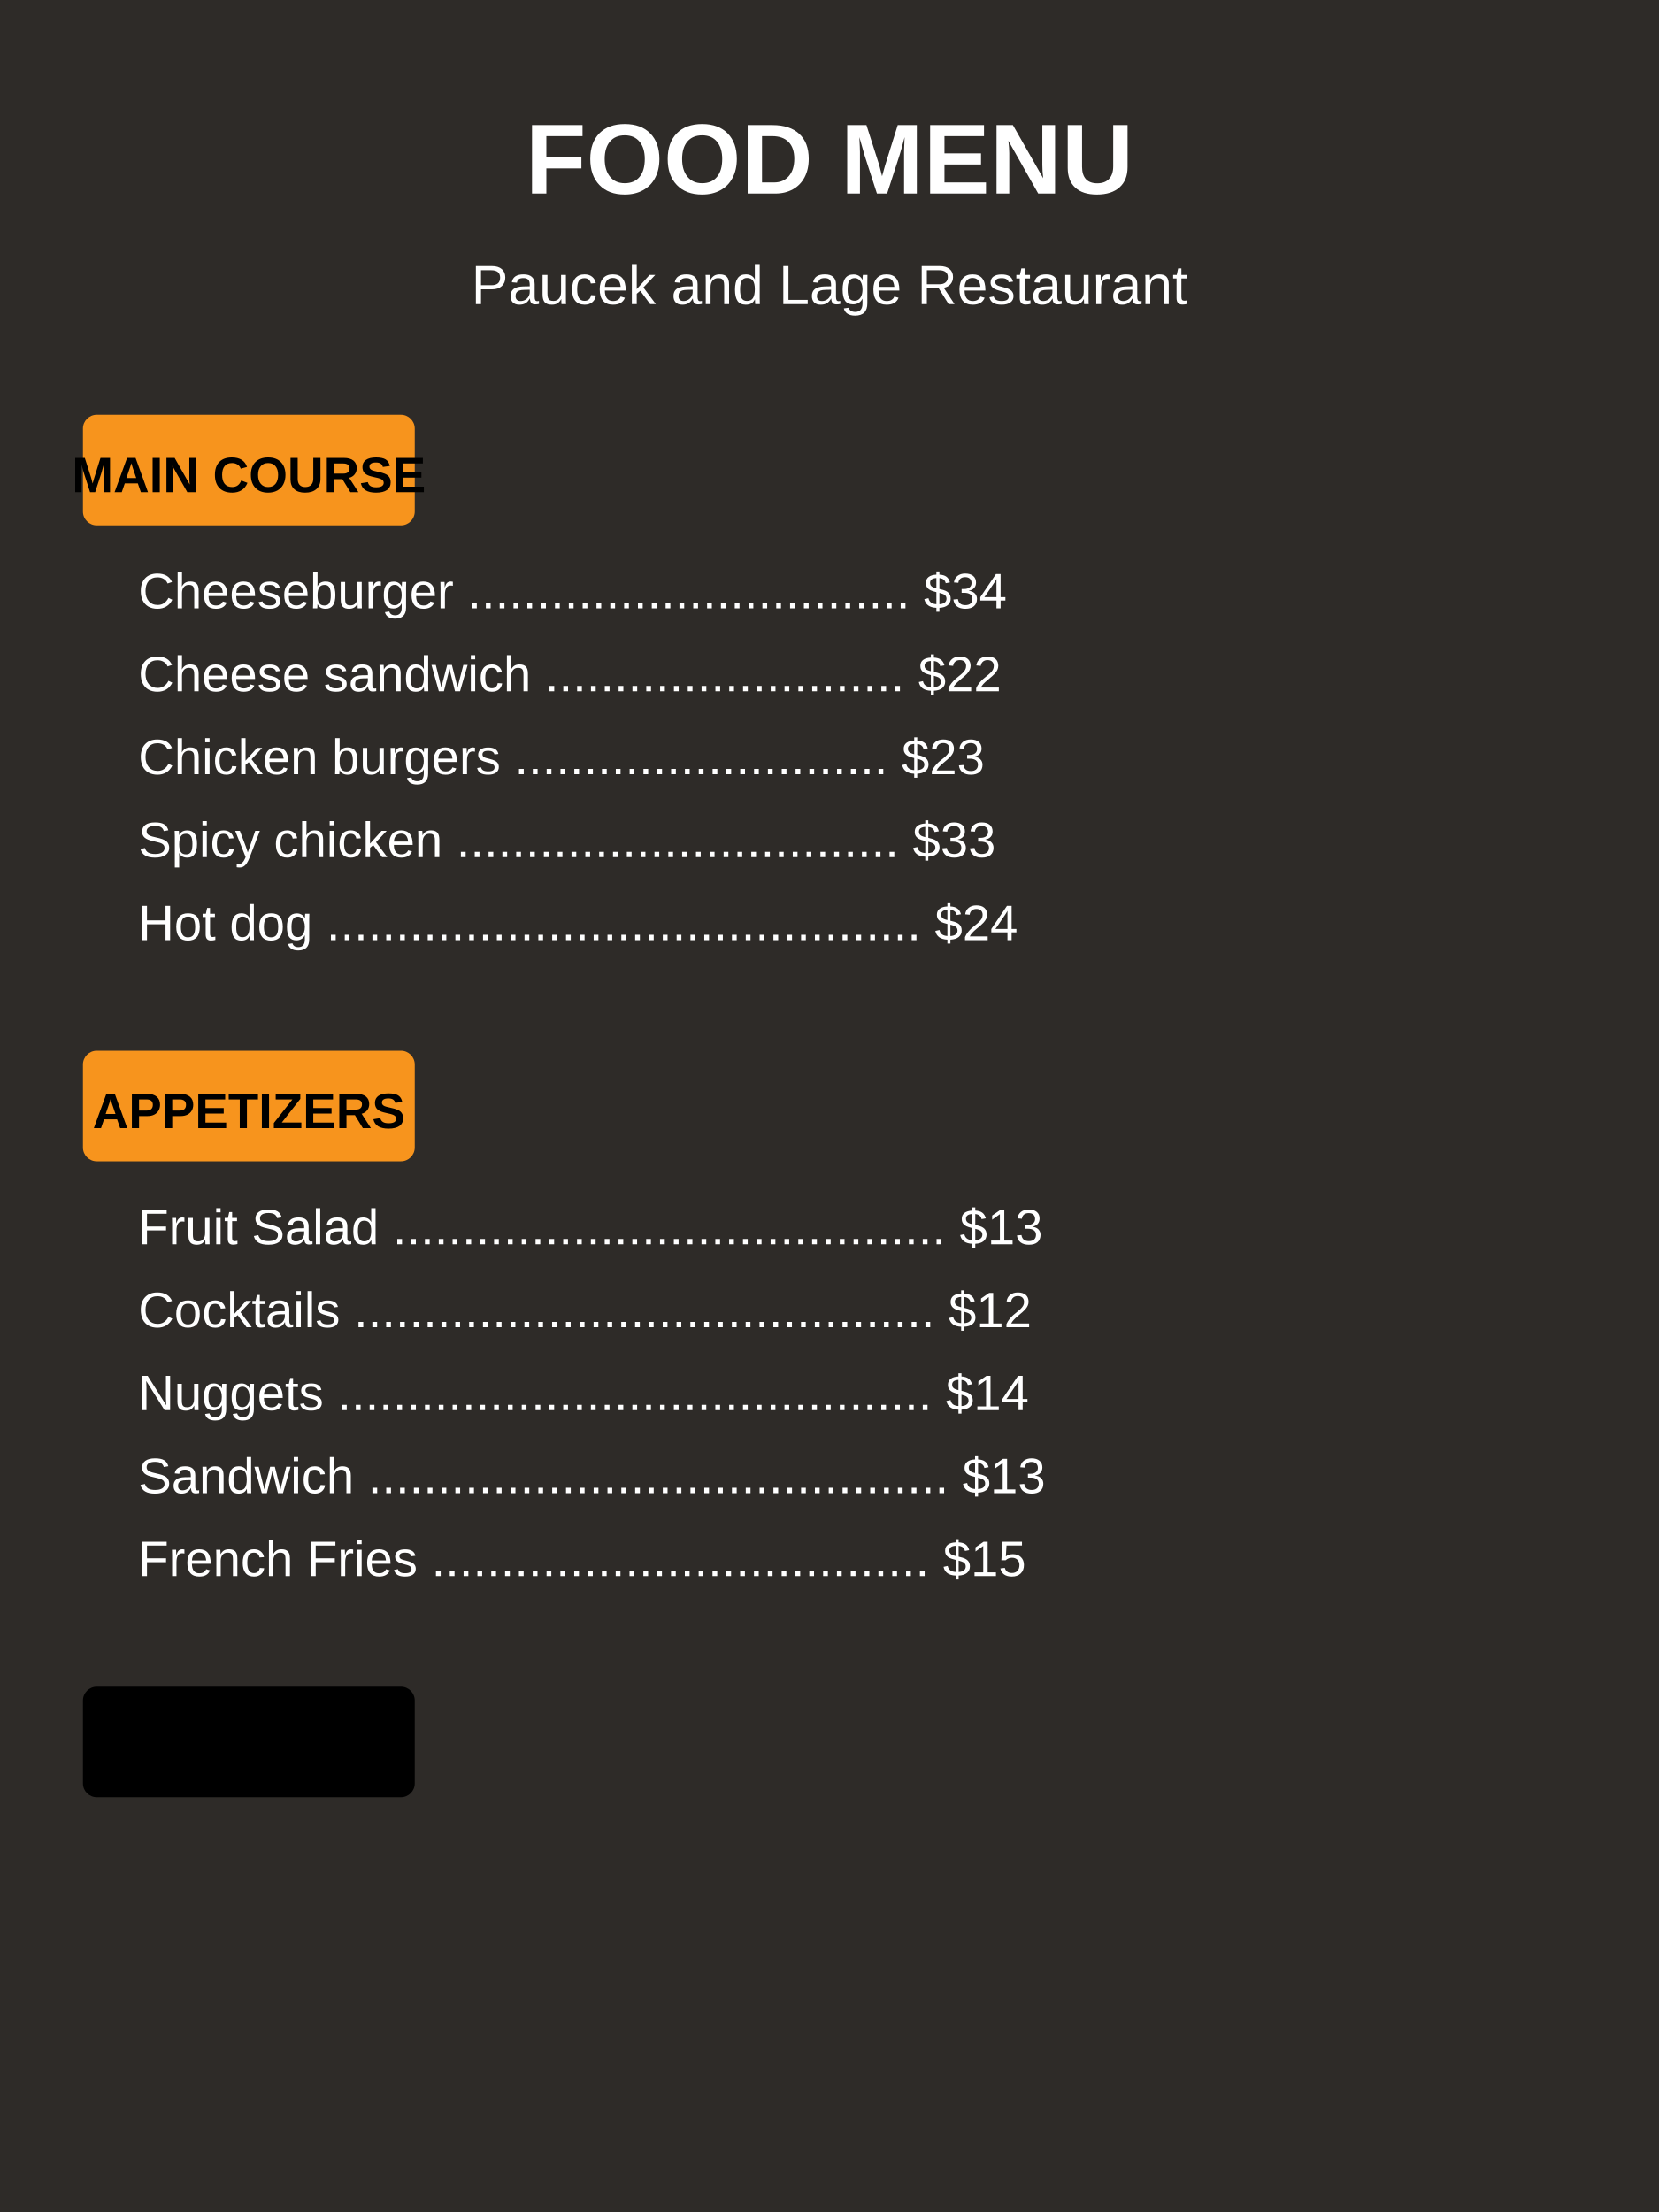
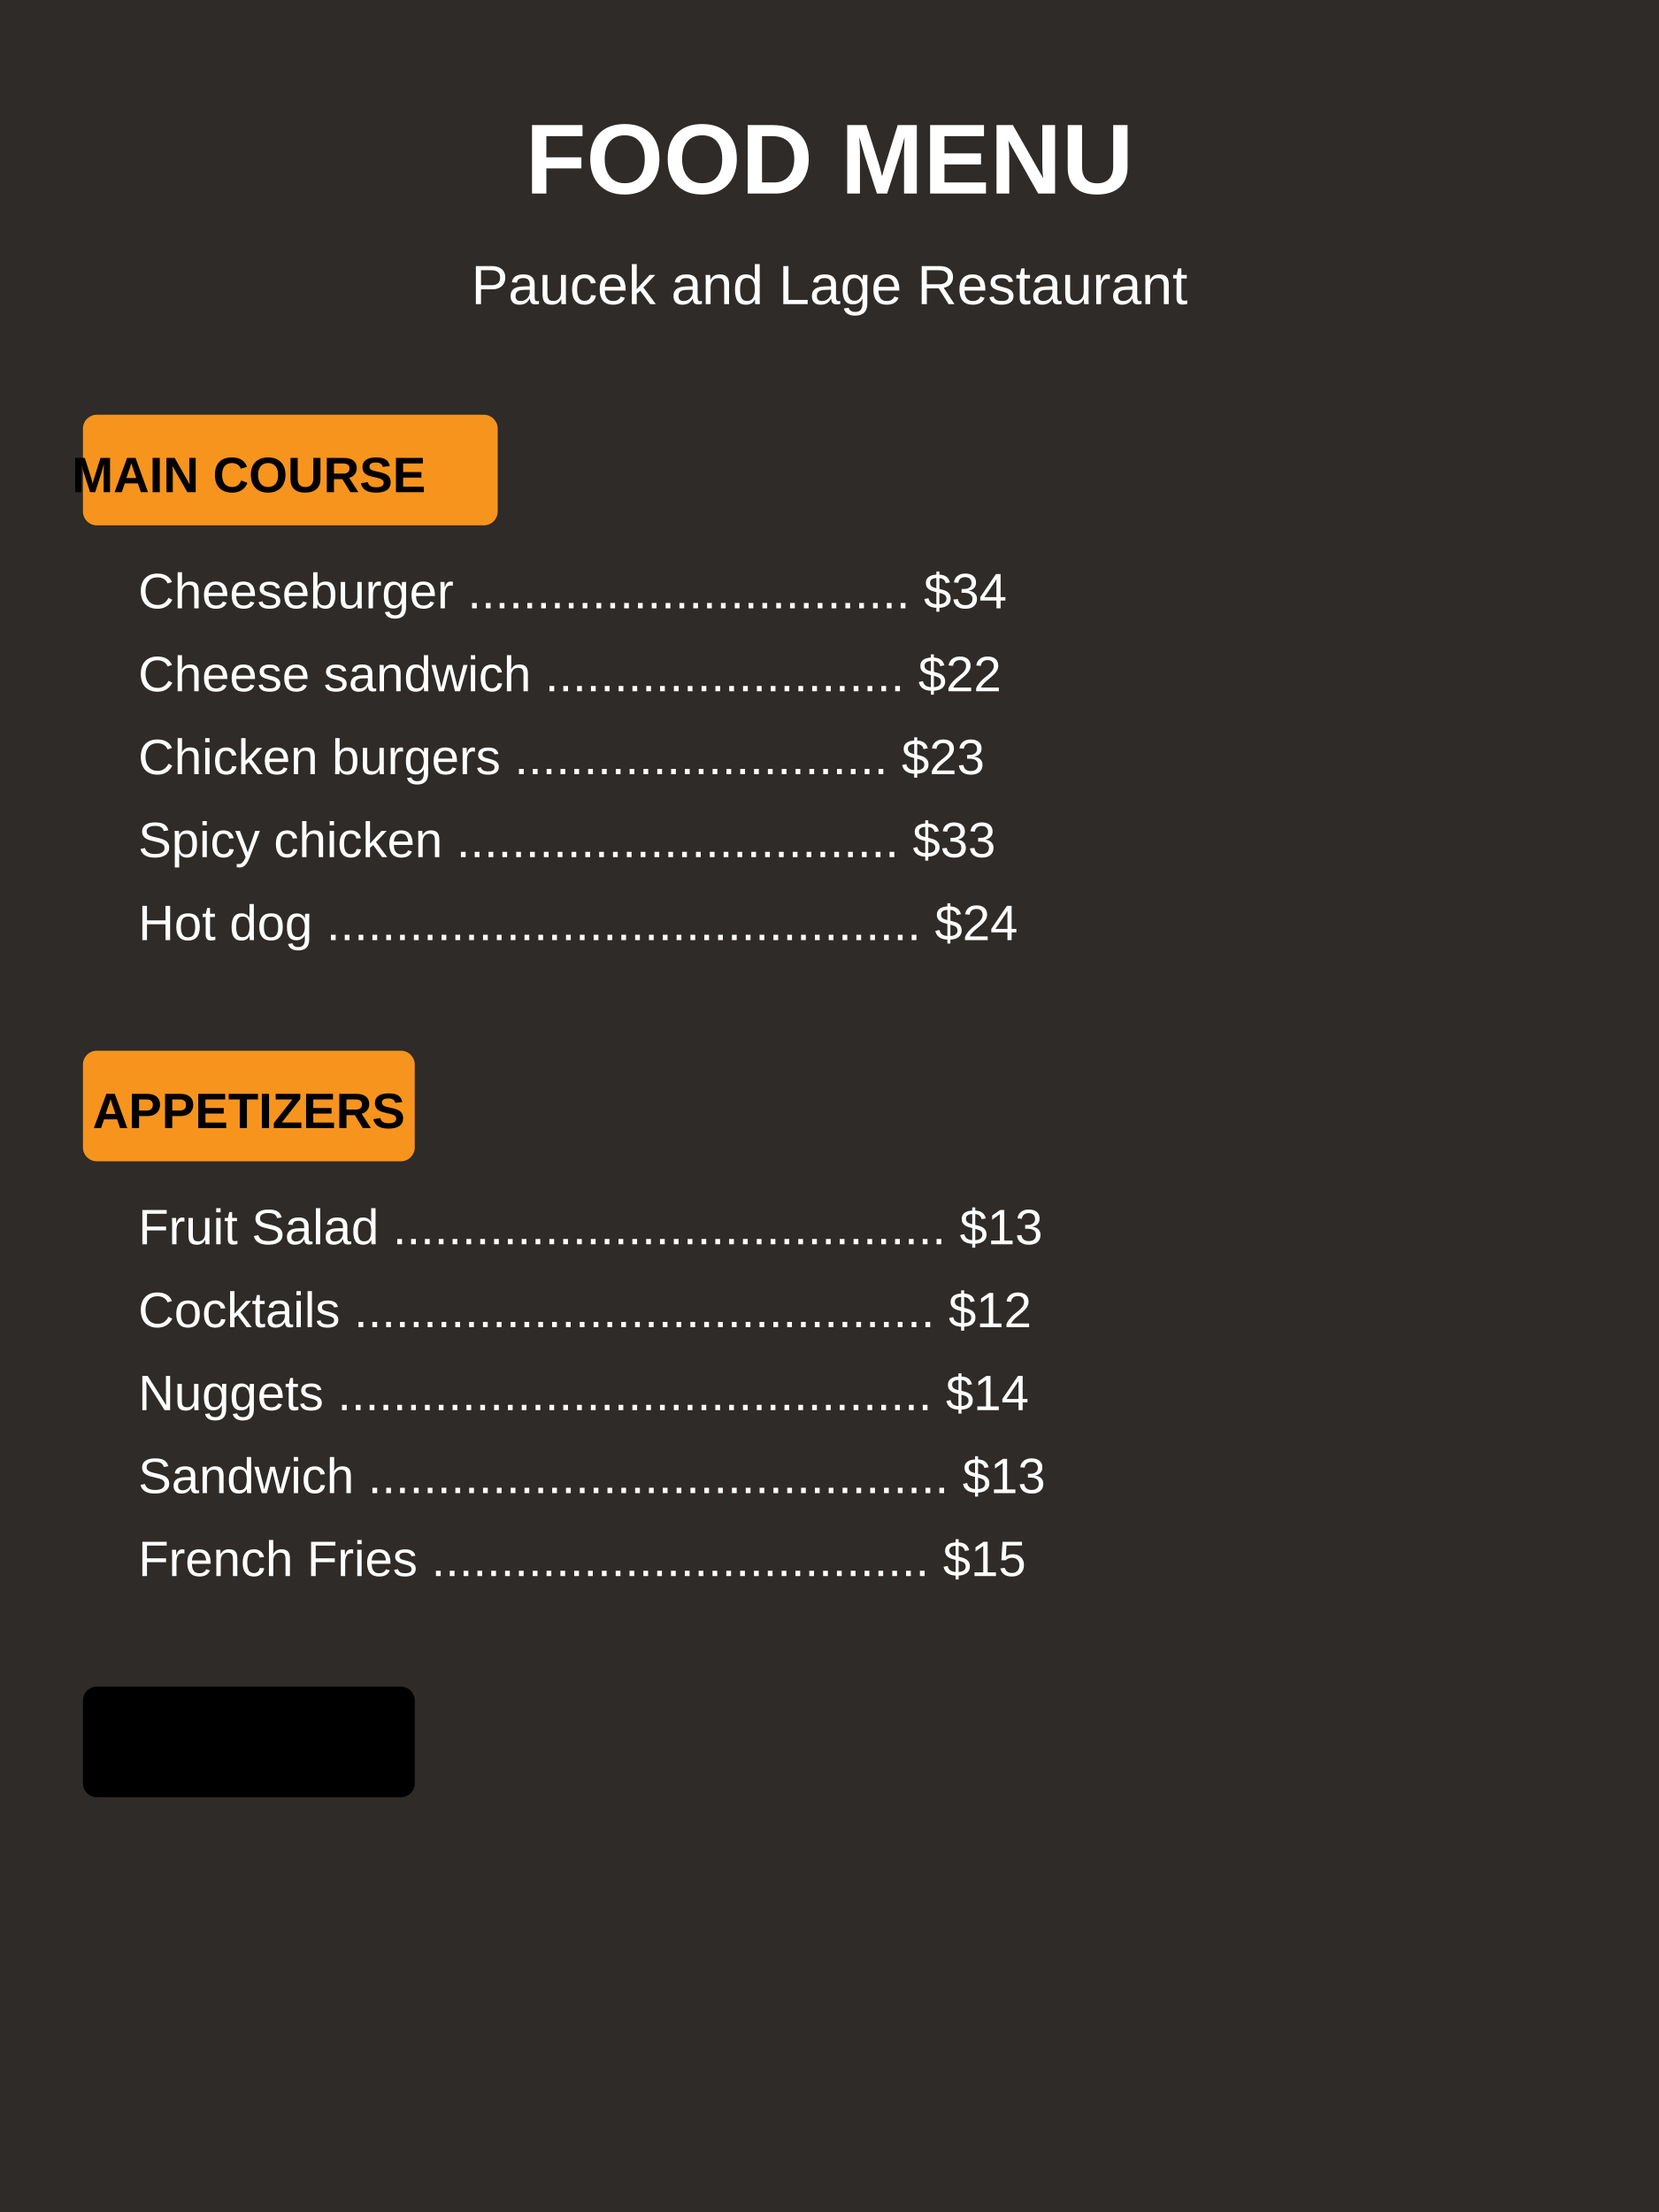
<svg xmlns="http://www.w3.org/2000/svg" width="600" height="800">
  <rect width="100%" height="100%" fill="#2E2B28" />
  <text x="50%" y="70" text-anchor="middle" font-family="Arial, sans-serif" font-size="36" font-weight="bold" fill="white">
    FOOD MENU
  </text>
  <text x="50%" y="110" text-anchor="middle" font-family="Arial, sans-serif" font-size="20" fill="white">
    Paucek and Lage Restaurant
  </text>
-   <rect x="30" y="150" width="120" height="40" rx="5" ry="5" fill="#F7941D" />
+   <rect x="30" y="150" width="150" height="40" rx="5" ry="5" fill="#F7941D" />
  <text x="90" y="178" text-anchor="middle" font-family="Arial, sans-serif" font-size="18" font-weight="bold" fill="black">
    MAIN COURSE
  </text>
  <text x="50" y="220" font-family="Arial, sans-serif" font-size="18" fill="white">
    Cheeseburger ................................ $34
  </text>
  <text x="50" y="250" font-family="Arial, sans-serif" font-size="18" fill="white">
    Cheese sandwich .......................... $22
  </text>
  <text x="50" y="280" font-family="Arial, sans-serif" font-size="18" fill="white">
    Chicken burgers ........................... $23
  </text>
  <text x="50" y="310" font-family="Arial, sans-serif" font-size="18" fill="white">
    Spicy chicken ................................ $33
  </text>
  <text x="50" y="340" font-family="Arial, sans-serif" font-size="18" fill="white">
    Hot dog ........................................... $24
  </text>
  <rect x="30" y="380" width="120" height="40" rx="5" ry="5" fill="#F7941D" />
  <text x="90" y="408" text-anchor="middle" font-family="Arial, sans-serif" font-size="18" font-weight="bold" fill="black">
    APPETIZERS
  </text>
  <text x="50" y="450" font-family="Arial, sans-serif" font-size="18" fill="white">
    Fruit Salad ........................................ $13
  </text>
  <text x="50" y="480" font-family="Arial, sans-serif" font-size="18" fill="white">
    Cocktails .......................................... $12
  </text>
  <text x="50" y="510" font-family="Arial, sans-serif" font-size="18" fill="white">
    Nuggets ........................................... $14
  </text>
  <text x="50" y="540" font-family="Arial, sans-serif" font-size="18" fill="white">
    Sandwich .......................................... $13
  </text>
  <text x="50" y="570" font-family="Arial, sans-serif" font-size="18" fill="white">
    French Fries .................................... $15
  </text>
  <rect x="30" y="610" width="120" height="40" rx="5" ry="5" fill="#F7941" />
</svg>
